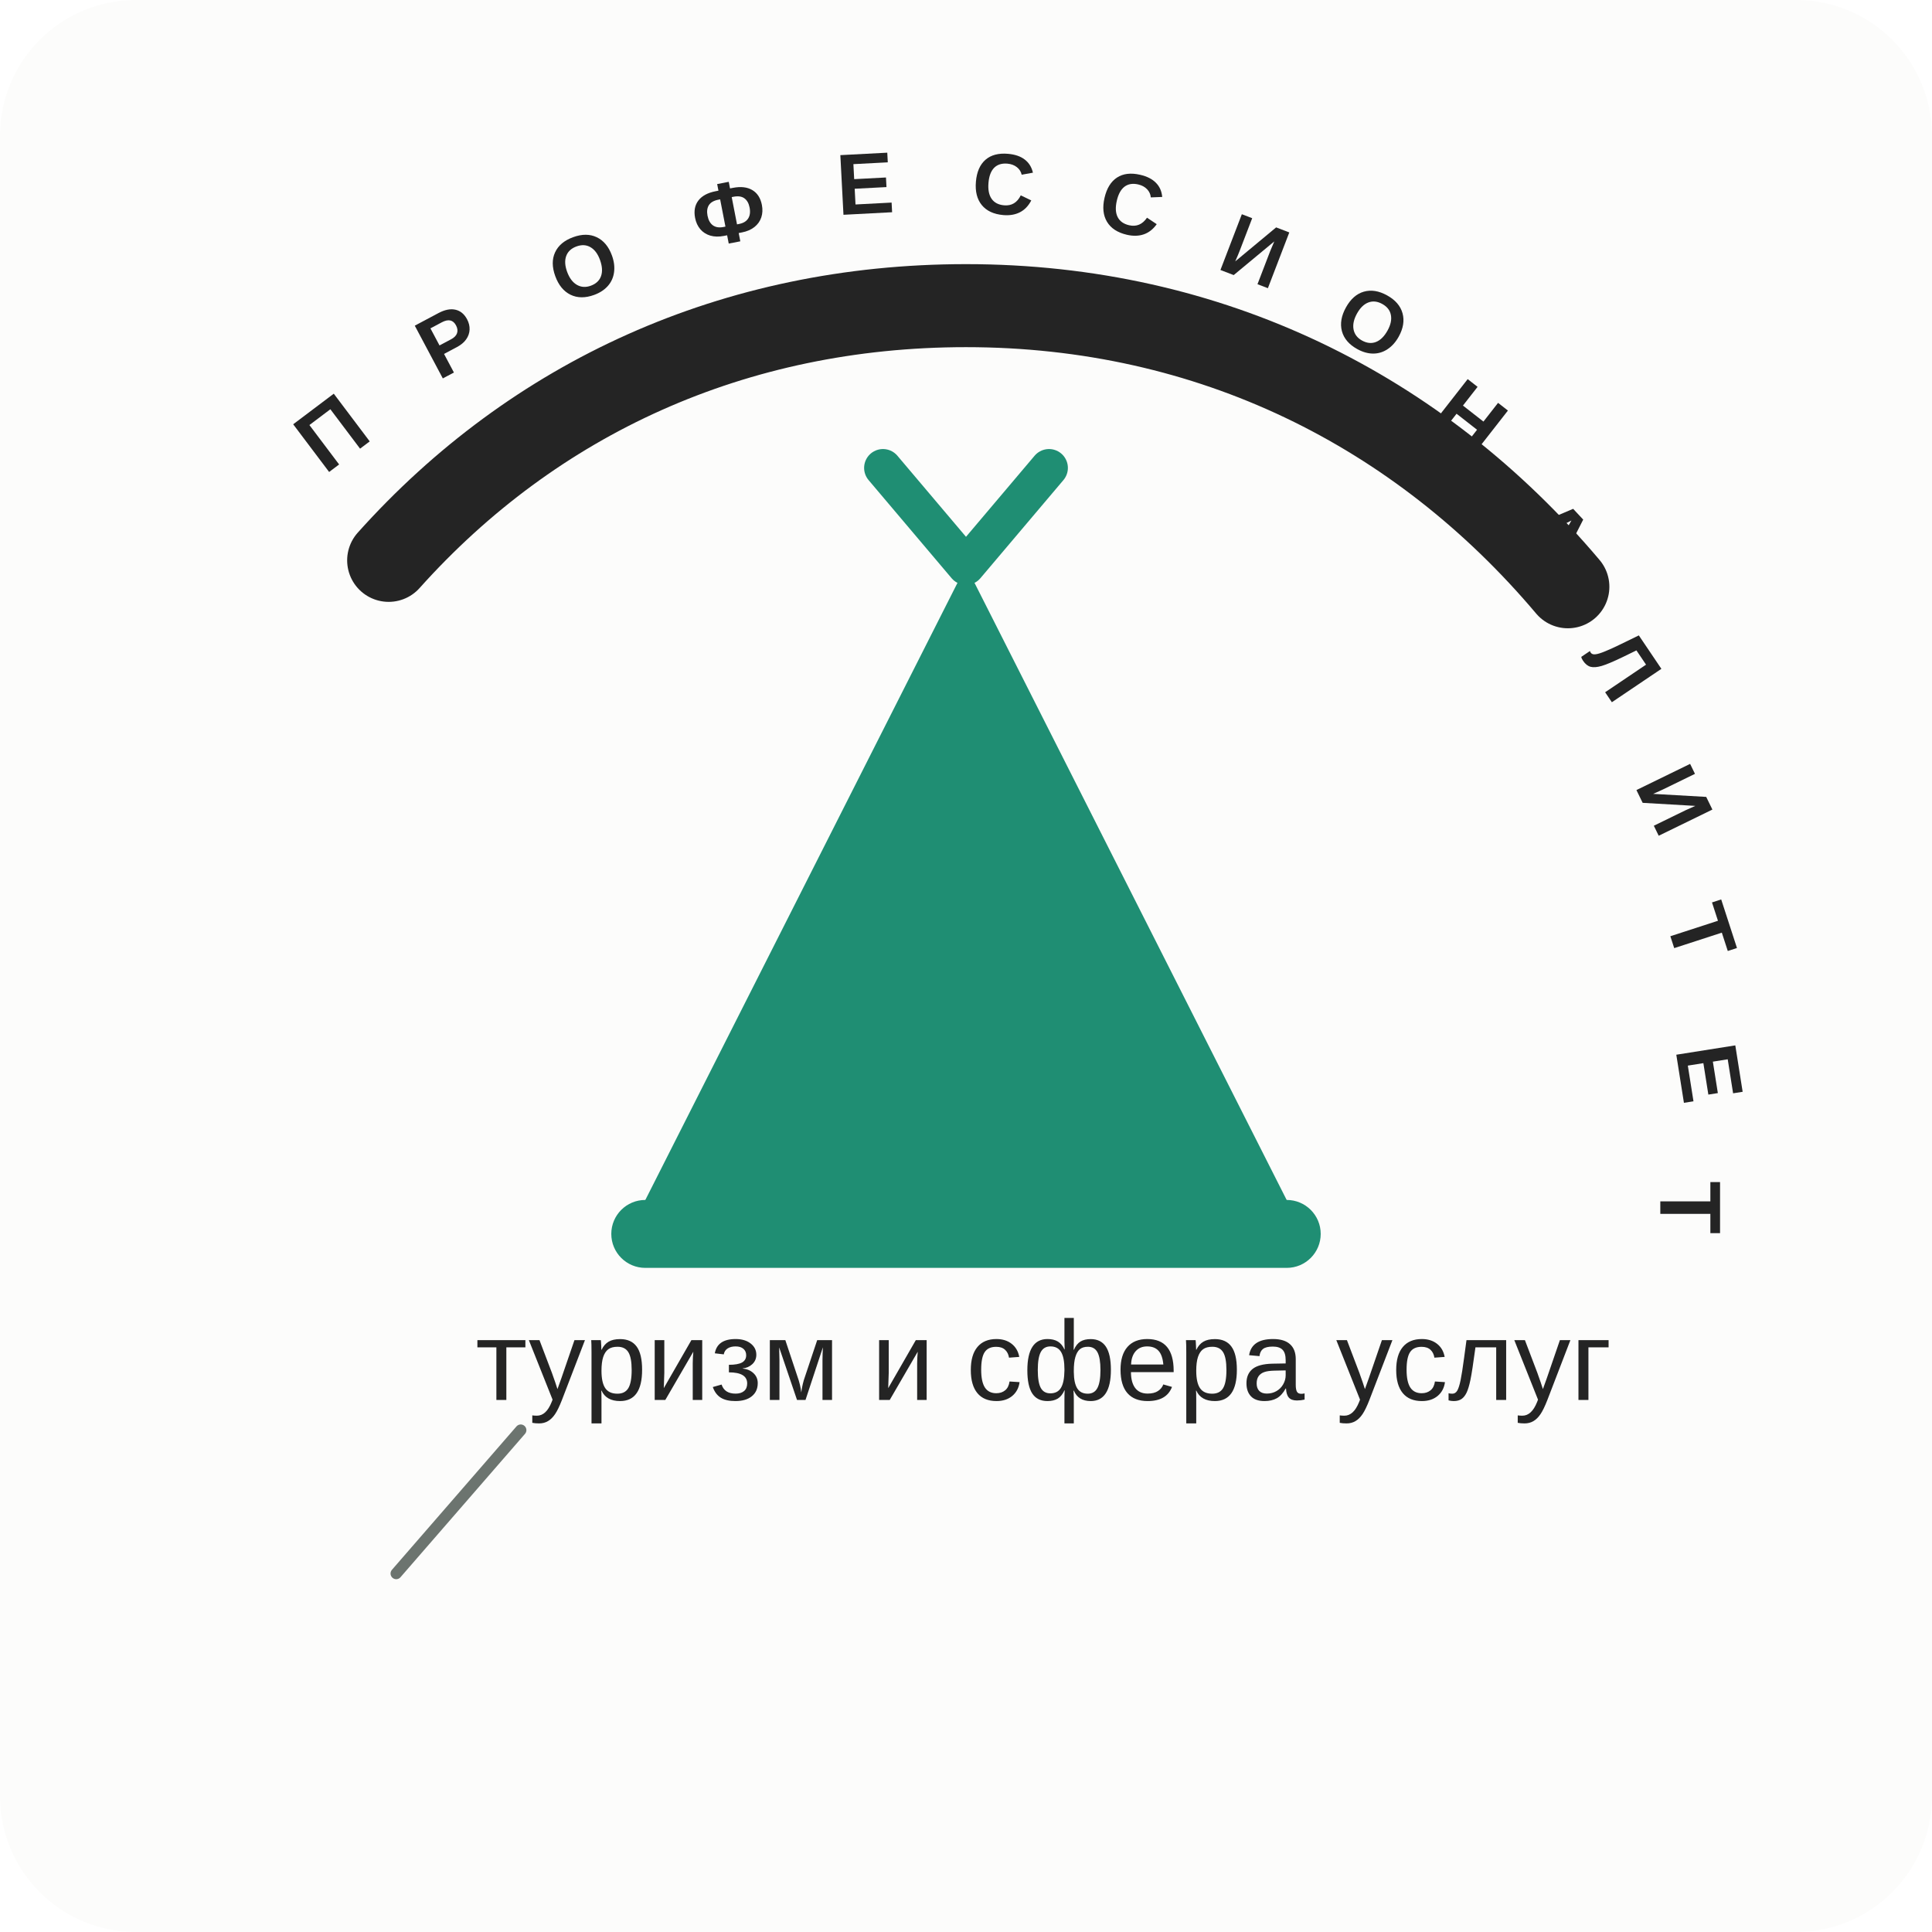
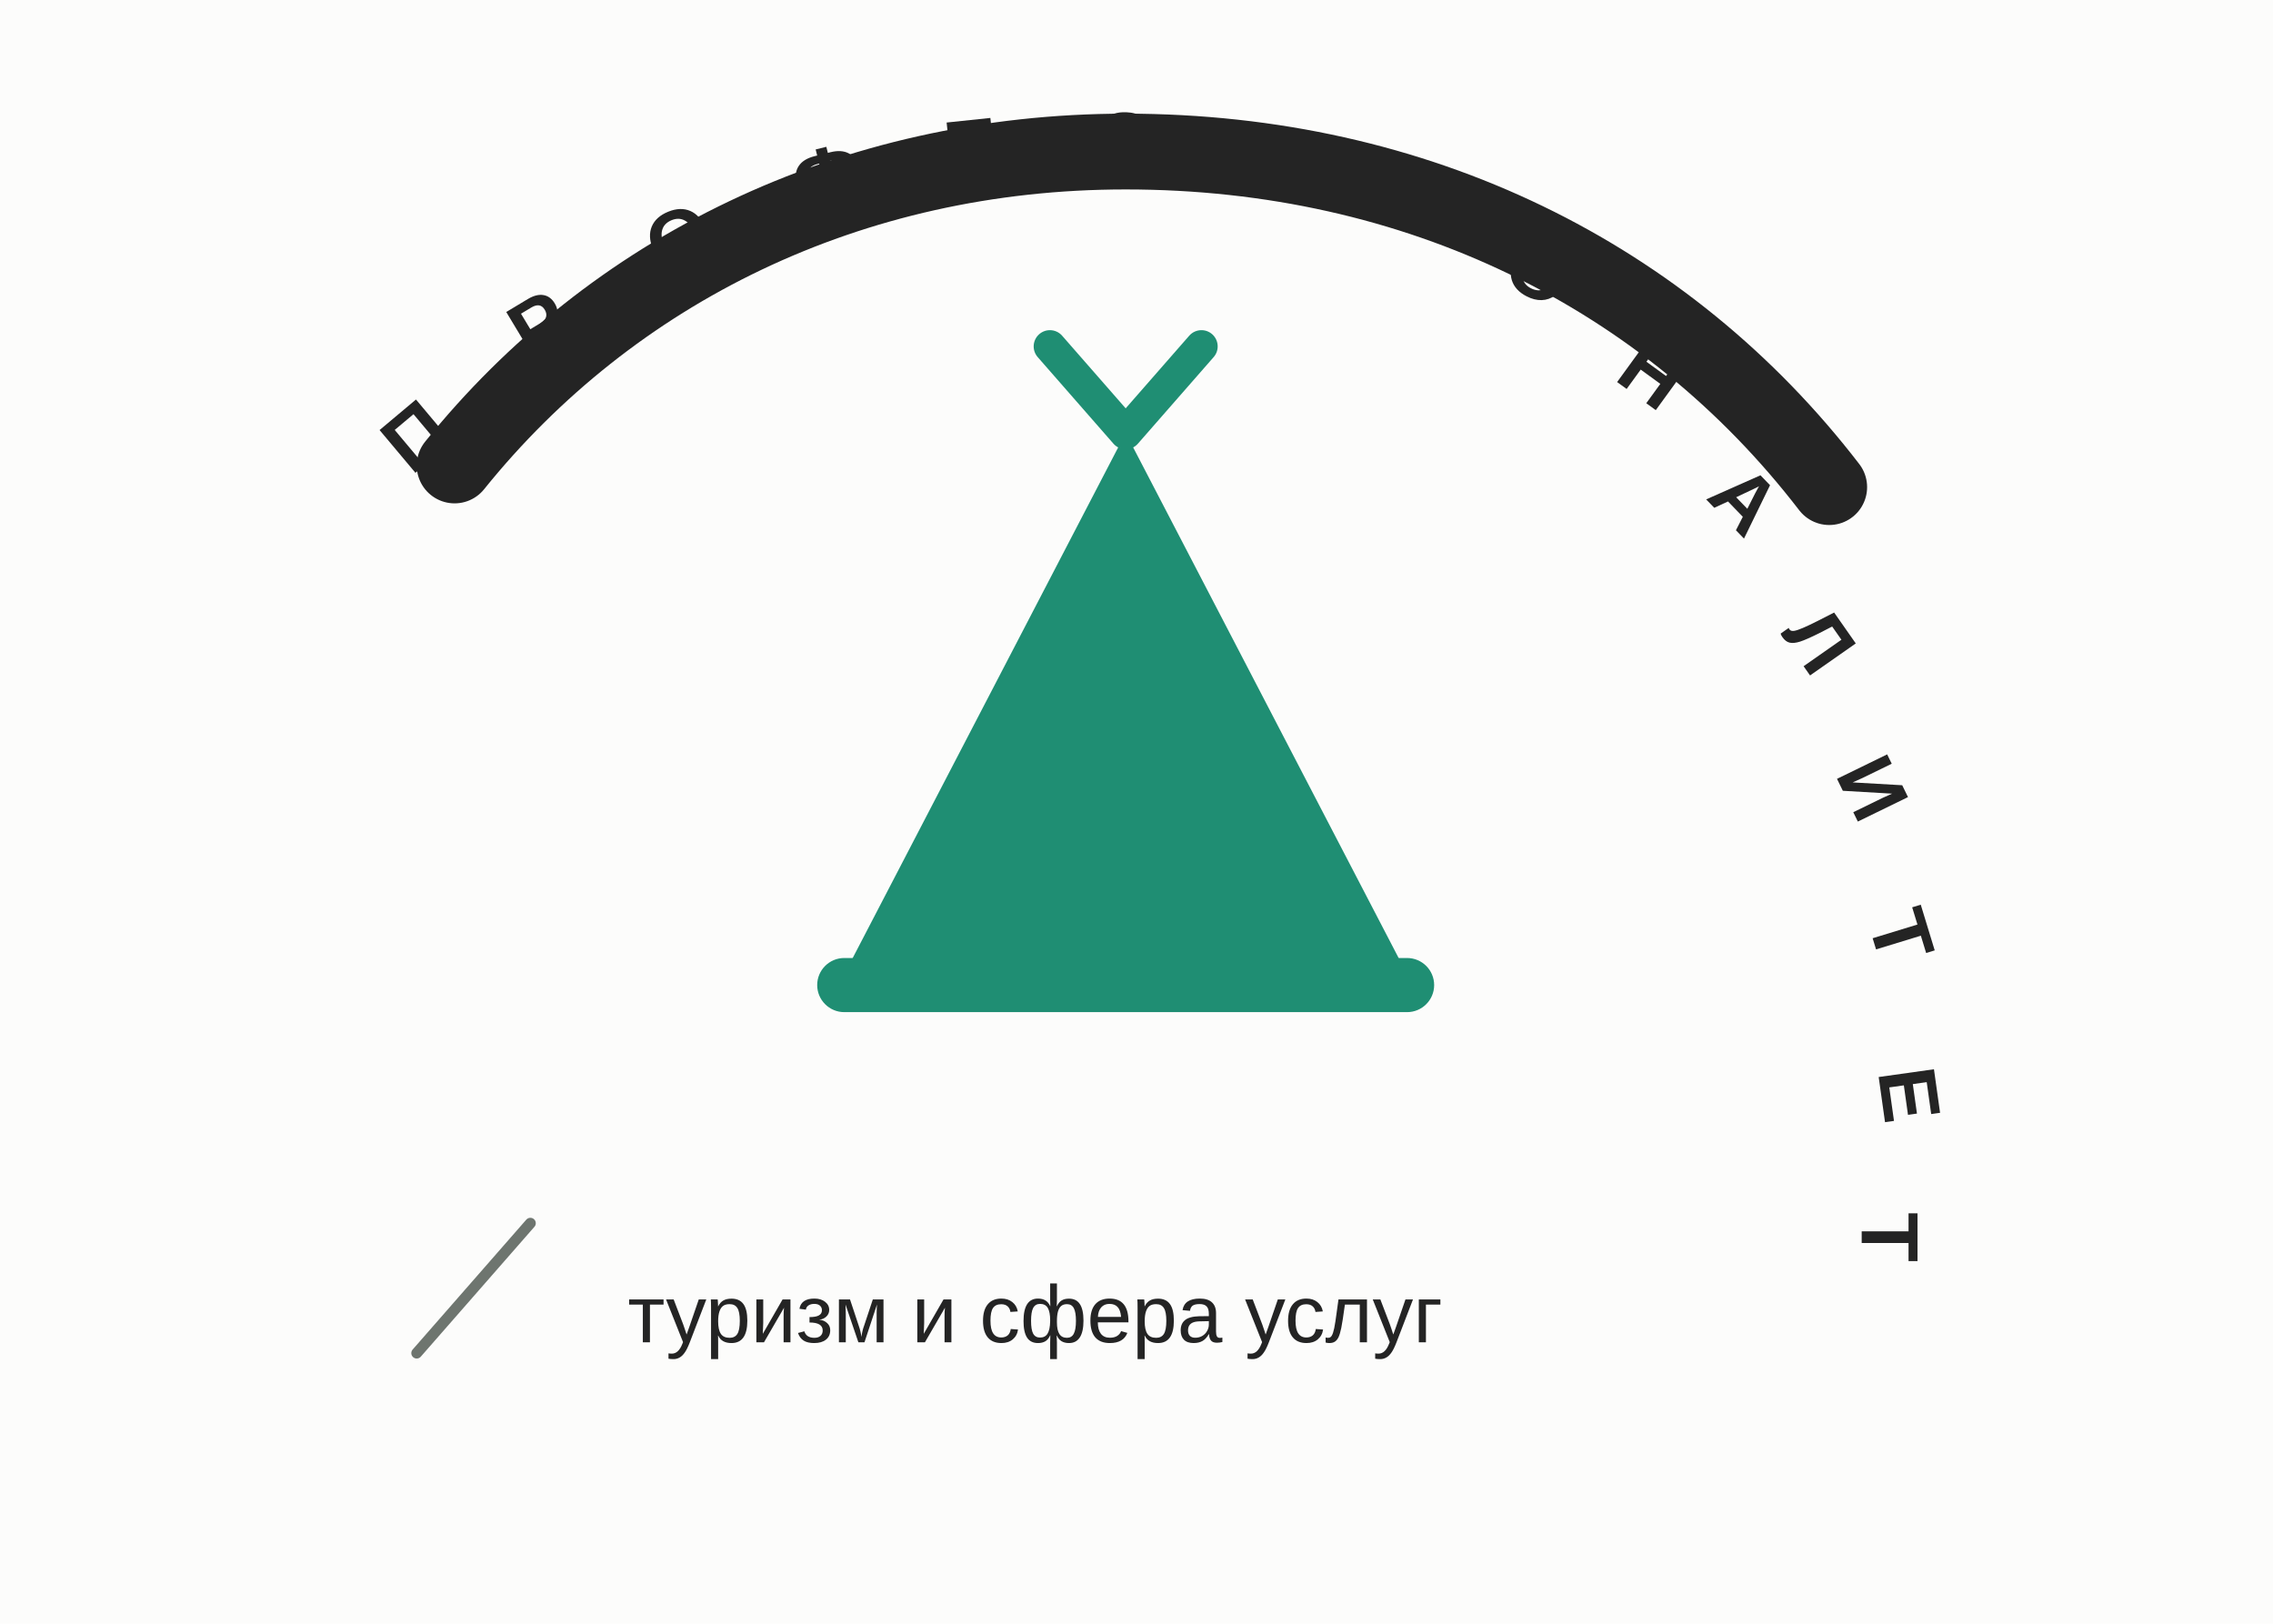
- <svg xmlns="http://www.w3.org/2000/svg" width="512" height="512" viewBox="0 0 512 512" fill="none">
-   <rect width="512" height="512" rx="36" fill="#FCFCFB" />
-   <path d="M103 148.5C141.5 105.5 194.5 81 256 81C320.8 81 376.1 108.8 415.5 155.5" stroke="#242424" stroke-width="22" stroke-linecap="round" />
-   <path d="M256 150L343 322H169L256 150Z" fill="#1F8E73" />
-   <path d="M234 124L256 150L278 124" stroke="#1F8E73" stroke-width="10" stroke-linecap="round" stroke-linejoin="round" />
-   <rect x="162" y="318" width="188" height="18" rx="9" fill="#1F8E73" />
-   <path d="M138 379L105 417" stroke="#6C746F" stroke-width="3" stroke-linecap="round" />
-   <text x="86" y="126" fill="#242424" font-family="Bahnschrift, Segoe UI, Arial, sans-serif" font-size="23" font-weight="700" transform="rotate(-37 86 126)">П</text>
-   <text x="116" y="101" fill="#242424" font-family="Bahnschrift, Segoe UI, Arial, sans-serif" font-size="23" font-weight="700" transform="rotate(-28 116 101)">Р</text>
-   <text x="149" y="81" fill="#242424" font-family="Bahnschrift, Segoe UI, Arial, sans-serif" font-size="23" font-weight="700" transform="rotate(-20 149 81)">О</text>
-   <text x="185" y="66" fill="#242424" font-family="Bahnschrift, Segoe UI, Arial, sans-serif" font-size="23" font-weight="700" transform="rotate(-11 185 66)">Ф</text>
-   <text x="222" y="57" fill="#242424" font-family="Bahnschrift, Segoe UI, Arial, sans-serif" font-size="23" font-weight="700" transform="rotate(-3 222 57)">Е</text>
-   <text x="257" y="56" fill="#242424" font-family="Bahnschrift, Segoe UI, Arial, sans-serif" font-size="23" font-weight="700" transform="rotate(5 257 56)">С</text>
-   <text x="290" y="60" fill="#242424" font-family="Bahnschrift, Segoe UI, Arial, sans-serif" font-size="23" font-weight="700" transform="rotate(13 290 60)">С</text>
-   <text x="322" y="71" fill="#242424" font-family="Bahnschrift, Segoe UI, Arial, sans-serif" font-size="23" font-weight="700" transform="rotate(21 322 71)">И</text>
-   <text x="352" y="88" fill="#242424" font-family="Bahnschrift, Segoe UI, Arial, sans-serif" font-size="23" font-weight="700" transform="rotate(29 352 88)">О</text>
-   <text x="378" y="112" fill="#242424" font-family="Bahnschrift, Segoe UI, Arial, sans-serif" font-size="23" font-weight="700" transform="rotate(38 378 112)">Н</text>
-   <text x="401" y="141" fill="#242424" font-family="Bahnschrift, Segoe UI, Arial, sans-serif" font-size="23" font-weight="700" transform="rotate(47 401 141)">А</text>
-   <text x="419" y="174" fill="#242424" font-family="Bahnschrift, Segoe UI, Arial, sans-serif" font-size="23" font-weight="700" transform="rotate(56 419 174)">Л</text>
-   <text x="433" y="208" fill="#242424" font-family="Bahnschrift, Segoe UI, Arial, sans-serif" font-size="23" font-weight="700" transform="rotate(64 433 208)">И</text>
-   <text x="441" y="243" fill="#242424" font-family="Bahnschrift, Segoe UI, Arial, sans-serif" font-size="23" font-weight="700" transform="rotate(72 441 243)">Т</text>
-   <text x="444" y="278" fill="#242424" font-family="Bahnschrift, Segoe UI, Arial, sans-serif" font-size="23" font-weight="700" transform="rotate(81 444 278)">Е</text>
-   <text x="440" y="313" fill="#242424" font-family="Bahnschrift, Segoe UI, Arial, sans-serif" font-size="23" font-weight="700" transform="rotate(90 440 313)">Т</text>
-   <text x="126" y="371" fill="#242424" font-family="Bahnschrift, Segoe UI, Arial, sans-serif" font-size="30" font-weight="300">туризм и сфера услуг</text>
+ <svg xmlns="http://www.w3.org/2000/svg" width="420" height="300" viewBox="0 0 420 300" fill="none">
+   <rect width="420" height="300" fill="#FCFCFB" />
+   <path d="M84 86C113 50 157 28 208 28C262 28 308 51 338 90" stroke="#242424" stroke-width="14" stroke-linecap="round" />
+   <path d="M208 80L260 180H156L208 80Z" fill="#1F8E73" />
+   <path d="M194 64L208 80L222 64" stroke="#1F8E73" stroke-width="6" stroke-linecap="round" stroke-linejoin="round" />
+   <rect x="151" y="177" width="114" height="10" rx="5" fill="#1F8E73" />
+   <path d="M98 226L77 250" stroke="#6E756F" stroke-width="2" stroke-linecap="round" />
+   <g fill="#242424" font-family="Bahnschrift, Segoe UI, Arial, sans-serif" font-weight="700" font-size="15">
+     <text x="76" y="88" transform="rotate(-40 76 88)">П</text>
+     <text x="98" y="67" transform="rotate(-31 98 67)">Р</text>
+     <text x="122" y="51" transform="rotate(-22 122 51)">О</text>
+     <text x="148" y="39" transform="rotate(-14 148 39)">Ф</text>
+     <text x="175" y="33" transform="rotate(-6 175 33)">Е</text>
+     <text x="202" y="31" transform="rotate(2 202 31)">С</text>
+     <text x="228" y="33" transform="rotate(10 228 33)">С</text>
+     <text x="253" y="40" transform="rotate(18 253 40)">И</text>
+     <text x="277" y="52" transform="rotate(27 277 52)">О</text>
+     <text x="298" y="70" transform="rotate(36 298 70)">Н</text>
+     <text x="315" y="92" transform="rotate(46 315 92)">А</text>
+     <text x="329" y="117" transform="rotate(55 329 117)">Л</text>
+     <text x="339" y="143" transform="rotate(64 339 143)">И</text>
+     <text x="345" y="170" transform="rotate(73 345 170)">Т</text>
+     <text x="347" y="198" transform="rotate(82 347 198)">Е</text>
+     <text x="344" y="224" transform="rotate(90 344 224)">Т</text>
+   </g>
+   <text x="116" y="248" fill="#242424" font-family="Bahnschrift, Segoe UI, Arial, sans-serif" font-size="15" font-weight="300">туризм и сфера услуг</text>
</svg>
